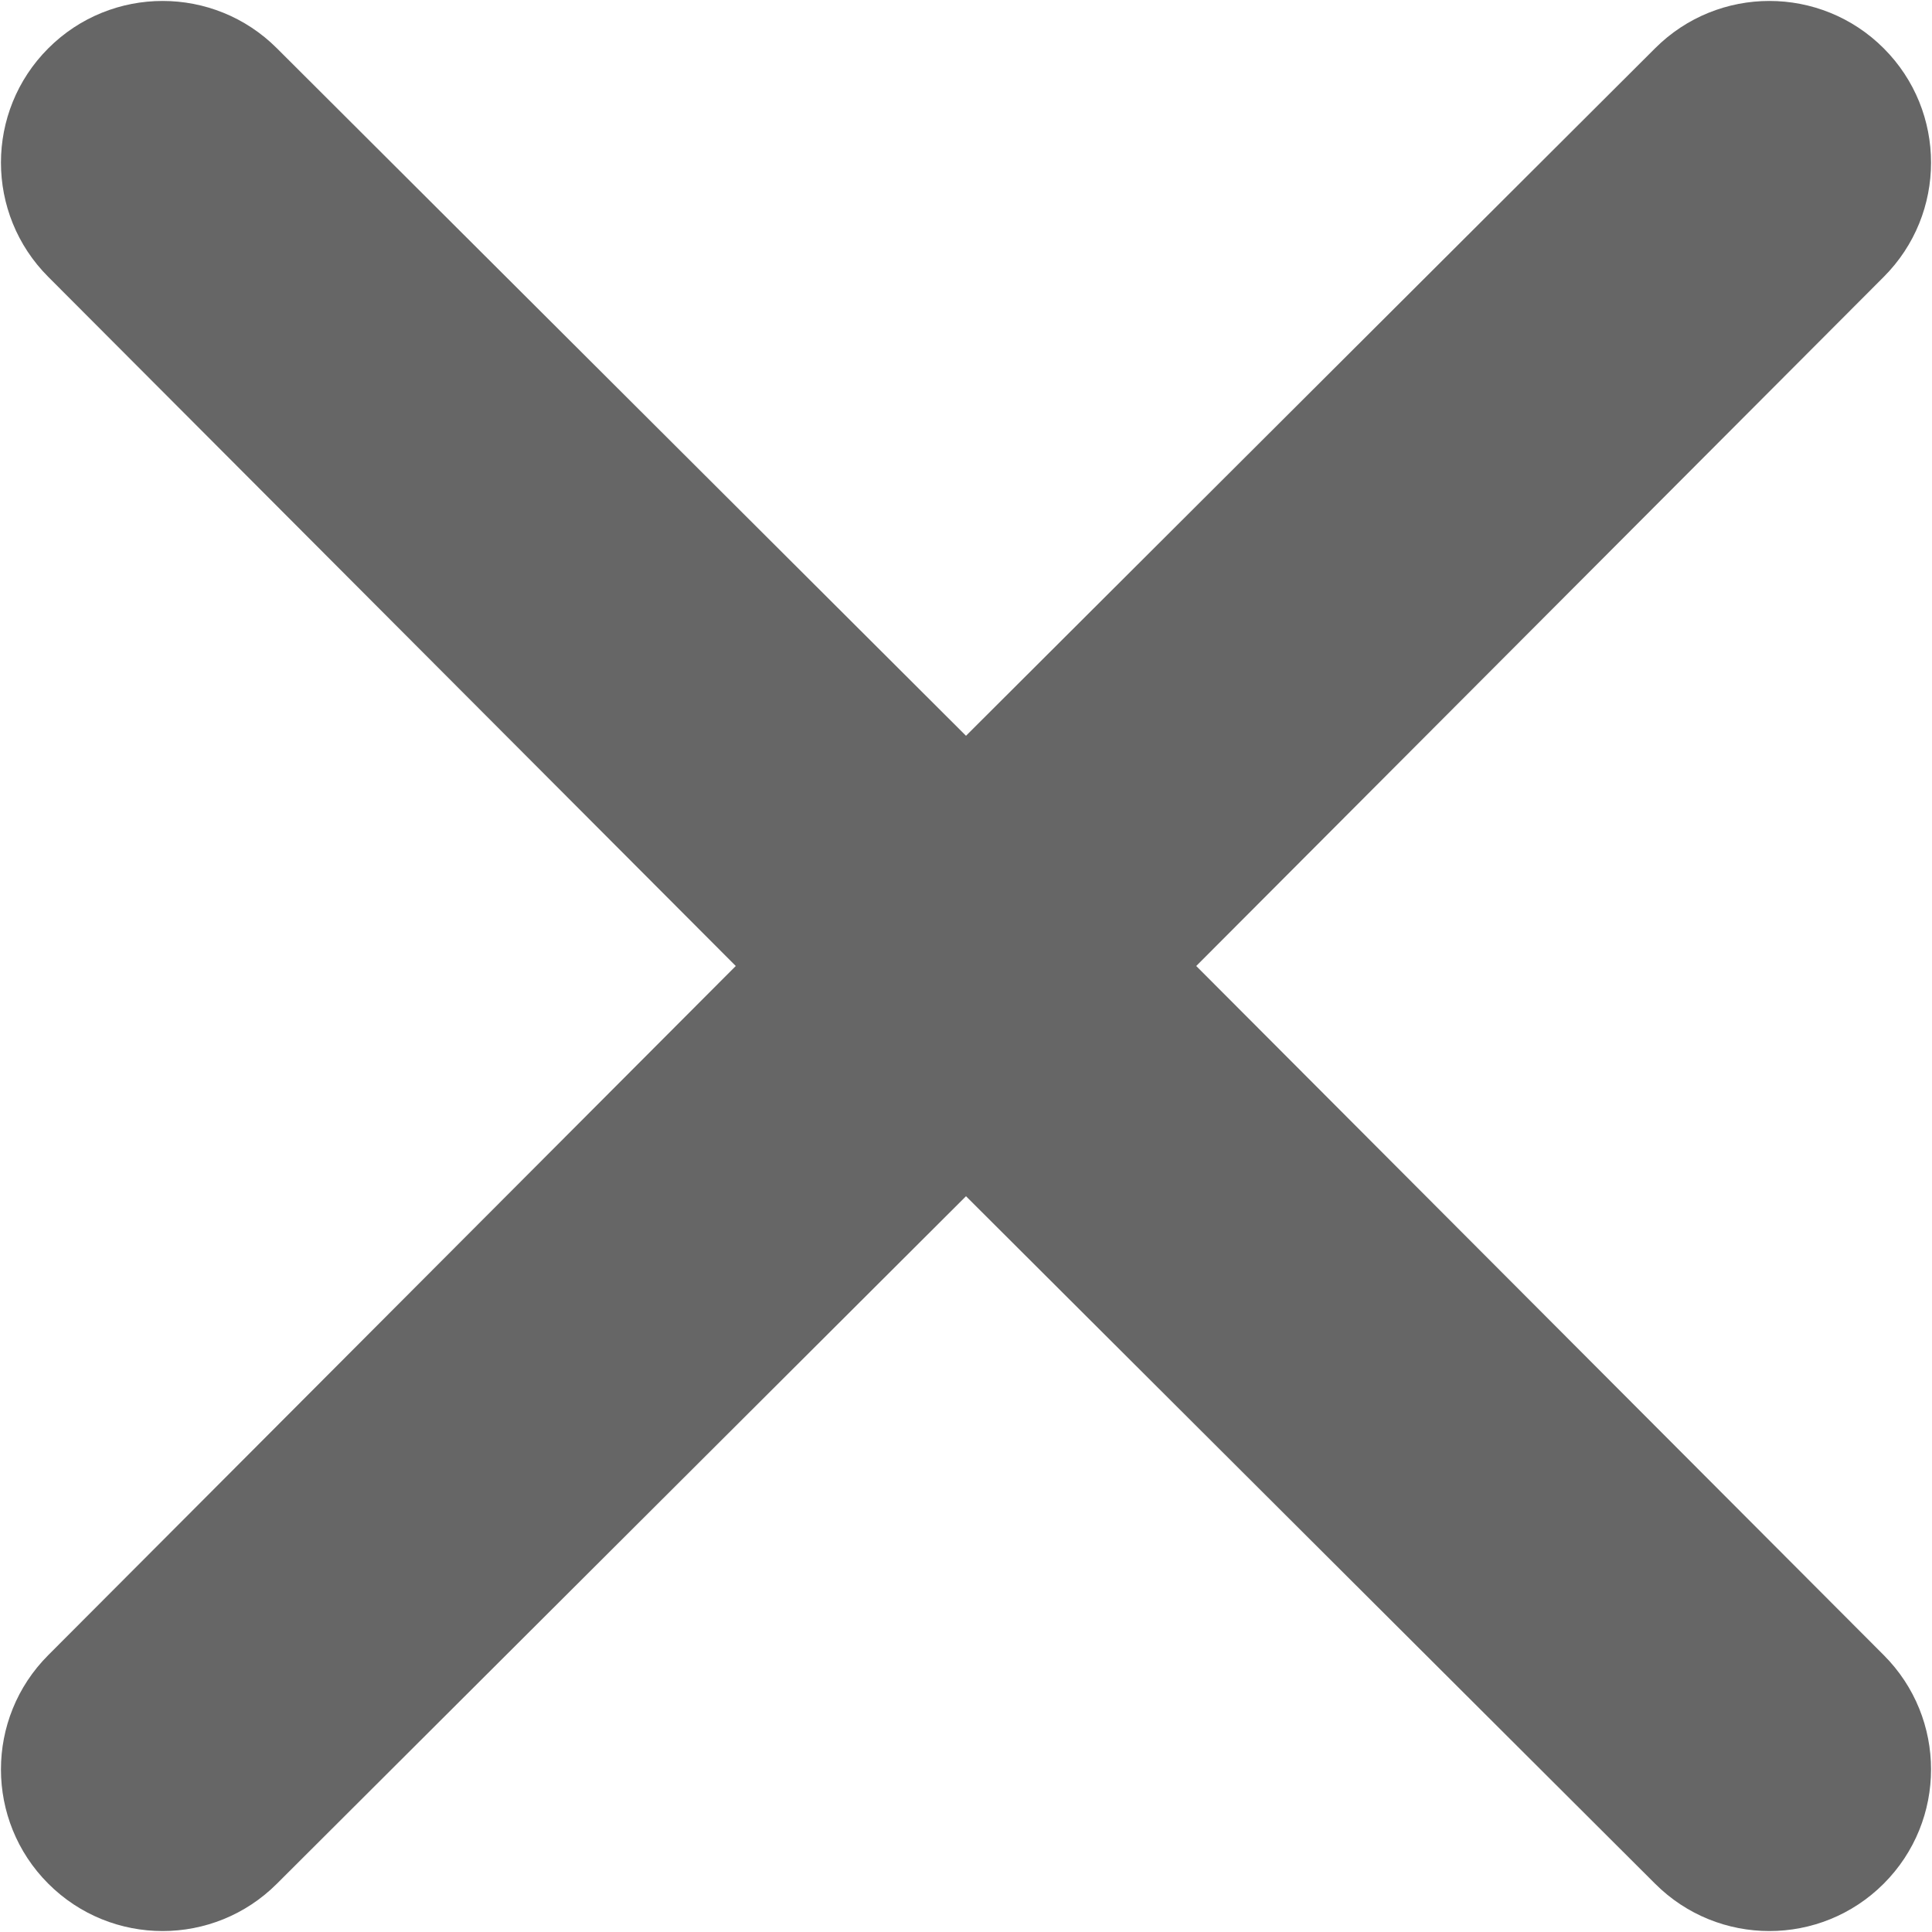
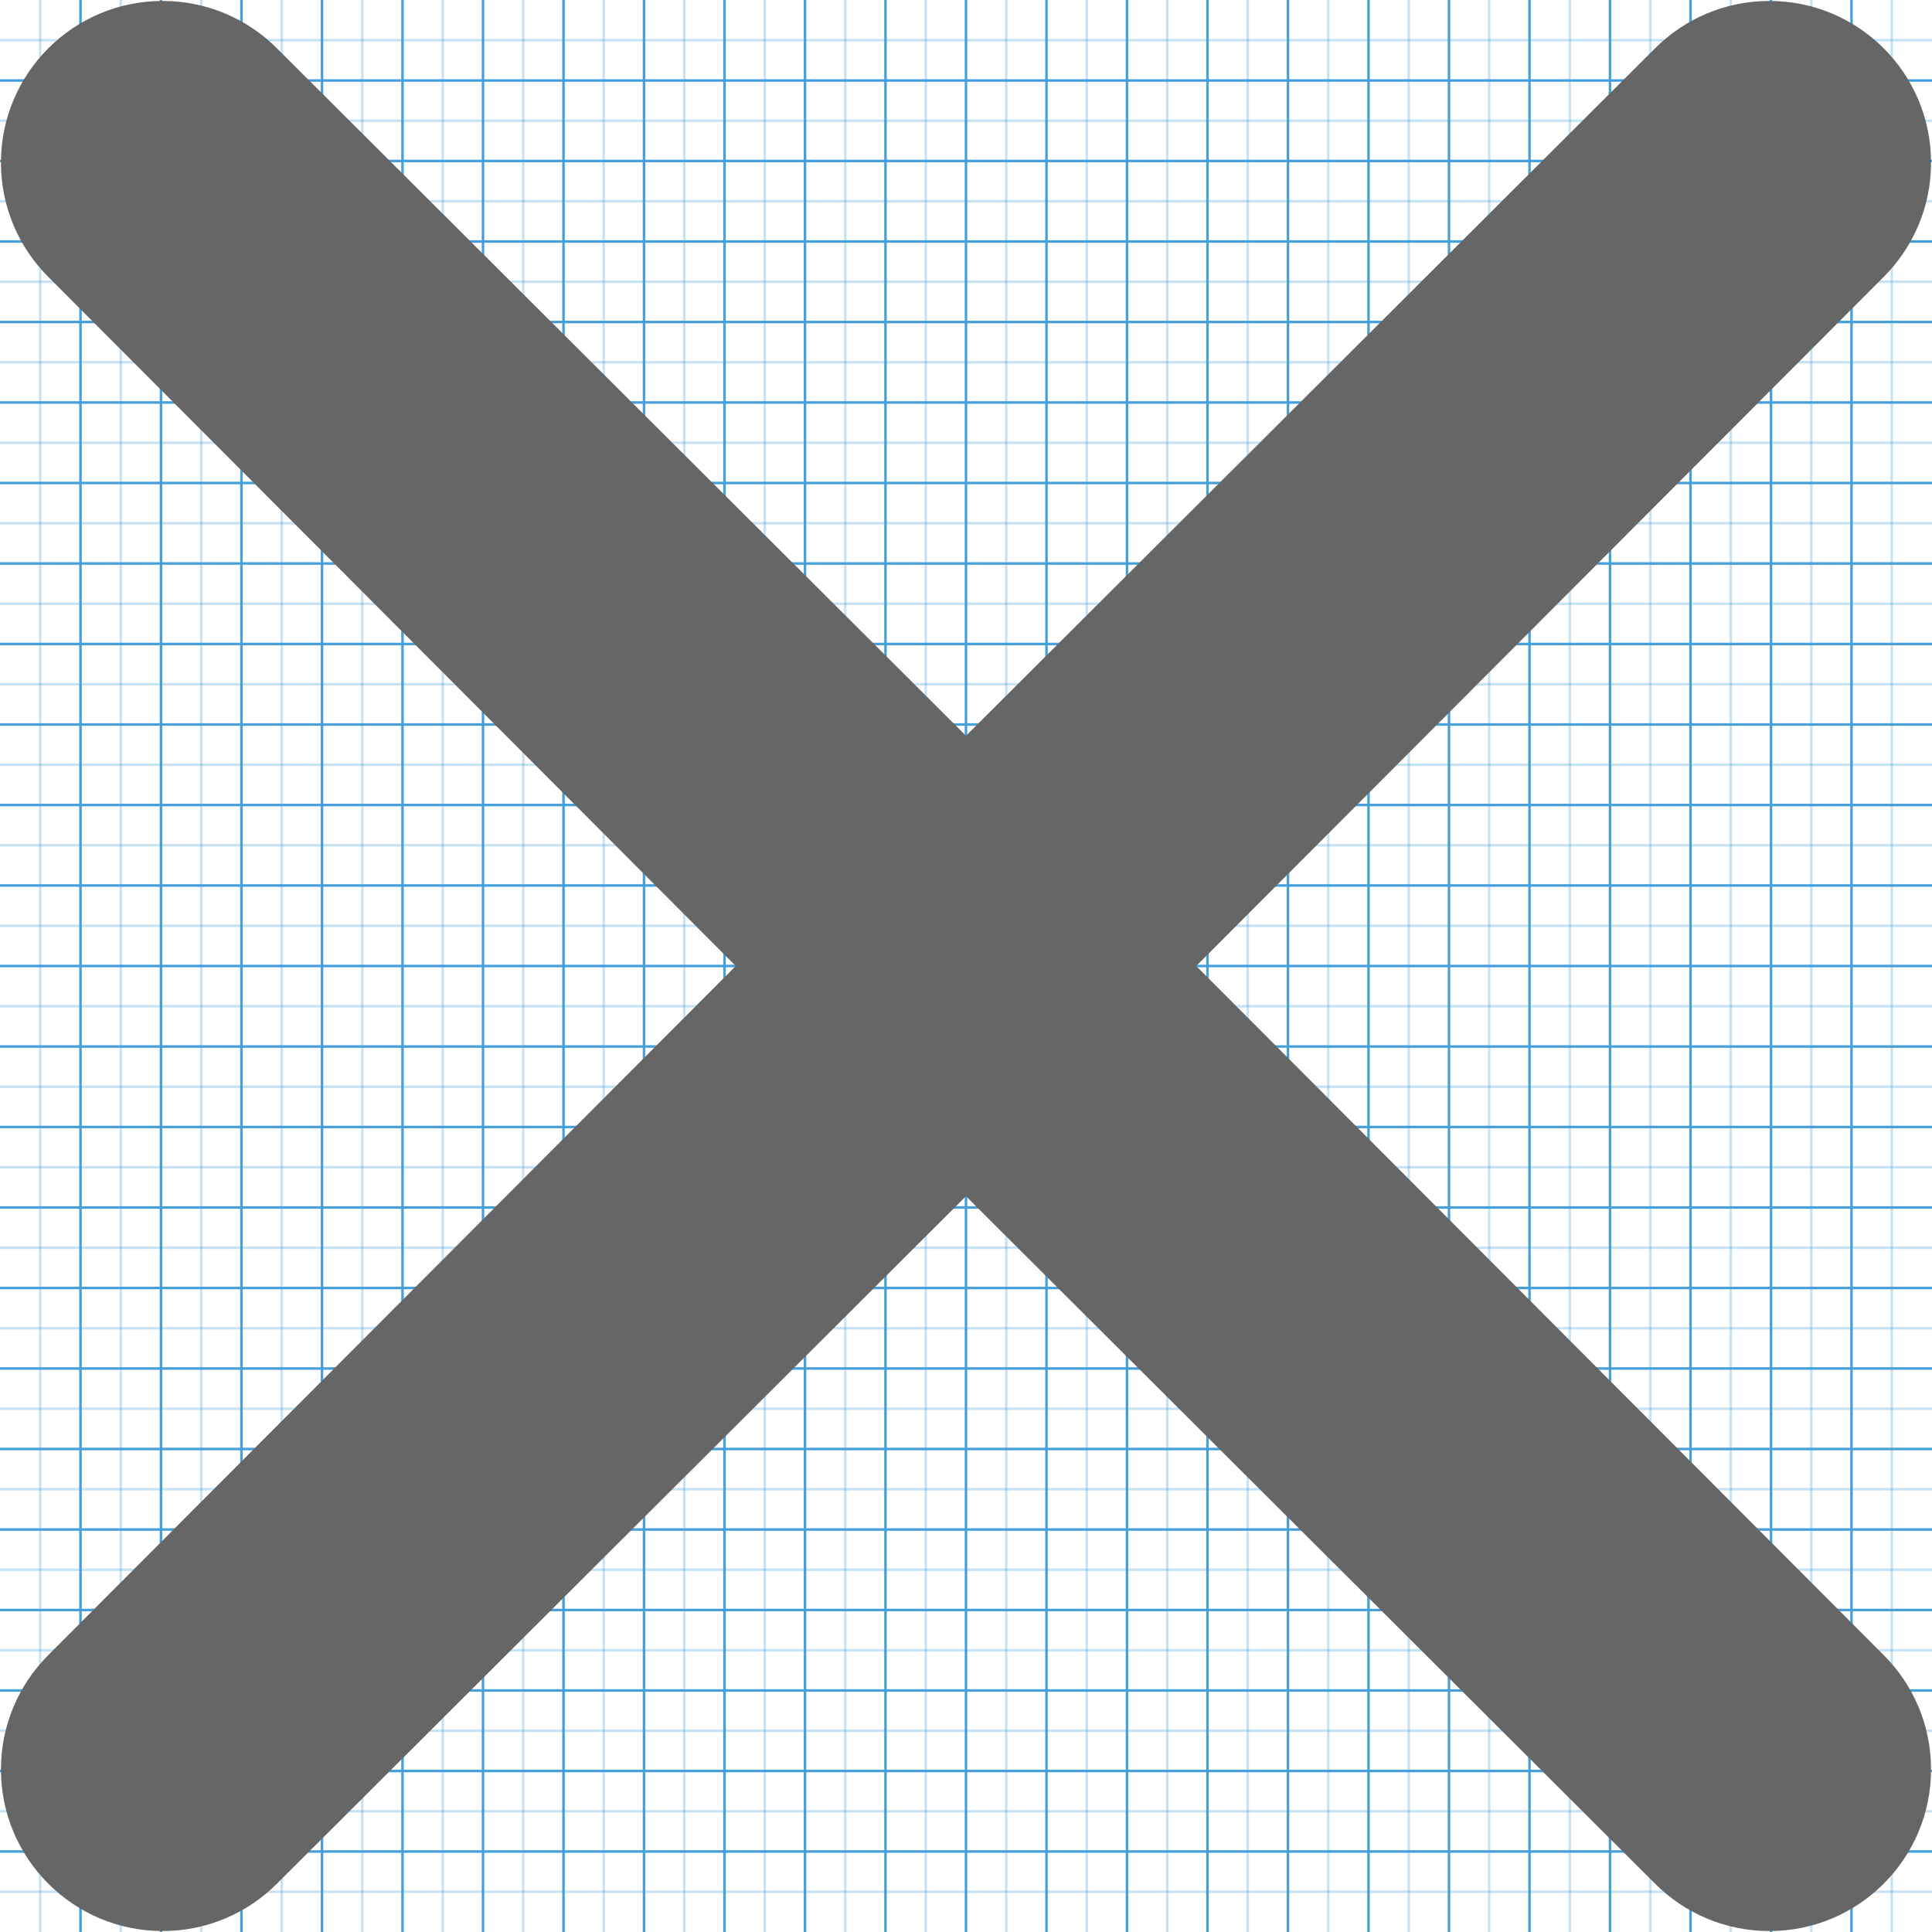
- <svg xmlns="http://www.w3.org/2000/svg" id="Layer_1" data-name="Layer 1" viewBox="0 0 12 12">
-   <defs>
-     <style>.cls-1{fill:#666;}</style>
-   </defs>
-   <path class="cls-1" d="M6.3,16.28A1,1,0,1,0,7.72,17.7L12,13.43l4.28,4.27a1,1,0,1,0,1.42-1.42L13.43,12,17.7,7.72A1,1,0,1,0,16.28,6.3L12,10.57,7.72,6.3A1,1,0,0,0,6.3,7.72L10.57,12Z" transform="translate(-6 -6)" />
+ <svg xmlns="http://www.w3.org/2000/svg" version="1.1" width="768" height="768" viewBox="0 0 768 768">
+   <g id="icomoon-ignore">
+     <line stroke-width="1" x1="16" y1="0" x2="16" y2="768" stroke="#449FDB" opacity="0.3" />
+     <line stroke-width="1" x1="32" y1="0" x2="32" y2="768" stroke="#449FDB" opacity="1" />
+     <line stroke-width="1" x1="48" y1="0" x2="48" y2="768" stroke="#449FDB" opacity="0.3" />
+     <line stroke-width="1" x1="64" y1="0" x2="64" y2="768" stroke="#449FDB" opacity="1" />
+     <line stroke-width="1" x1="80" y1="0" x2="80" y2="768" stroke="#449FDB" opacity="0.3" />
+     <line stroke-width="1" x1="96" y1="0" x2="96" y2="768" stroke="#449FDB" opacity="1" />
+     <line stroke-width="1" x1="112" y1="0" x2="112" y2="768" stroke="#449FDB" opacity="0.3" />
+     <line stroke-width="1" x1="128" y1="0" x2="128" y2="768" stroke="#449FDB" opacity="1" />
+     <line stroke-width="1" x1="144" y1="0" x2="144" y2="768" stroke="#449FDB" opacity="0.3" />
+     <line stroke-width="1" x1="160" y1="0" x2="160" y2="768" stroke="#449FDB" opacity="1" />
+     <line stroke-width="1" x1="176" y1="0" x2="176" y2="768" stroke="#449FDB" opacity="0.3" />
+     <line stroke-width="1" x1="192" y1="0" x2="192" y2="768" stroke="#449FDB" opacity="1" />
+     <line stroke-width="1" x1="208" y1="0" x2="208" y2="768" stroke="#449FDB" opacity="0.3" />
+     <line stroke-width="1" x1="224" y1="0" x2="224" y2="768" stroke="#449FDB" opacity="1" />
+     <line stroke-width="1" x1="240" y1="0" x2="240" y2="768" stroke="#449FDB" opacity="0.3" />
+     <line stroke-width="1" x1="256" y1="0" x2="256" y2="768" stroke="#449FDB" opacity="1" />
+     <line stroke-width="1" x1="272" y1="0" x2="272" y2="768" stroke="#449FDB" opacity="0.3" />
+     <line stroke-width="1" x1="288" y1="0" x2="288" y2="768" stroke="#449FDB" opacity="1" />
+     <line stroke-width="1" x1="304" y1="0" x2="304" y2="768" stroke="#449FDB" opacity="0.3" />
+     <line stroke-width="1" x1="320" y1="0" x2="320" y2="768" stroke="#449FDB" opacity="1" />
+     <line stroke-width="1" x1="336" y1="0" x2="336" y2="768" stroke="#449FDB" opacity="0.3" />
+     <line stroke-width="1" x1="352" y1="0" x2="352" y2="768" stroke="#449FDB" opacity="1" />
+     <line stroke-width="1" x1="368" y1="0" x2="368" y2="768" stroke="#449FDB" opacity="0.3" />
+     <line stroke-width="1" x1="384" y1="0" x2="384" y2="768" stroke="#449FDB" opacity="1" />
+     <line stroke-width="1" x1="400" y1="0" x2="400" y2="768" stroke="#449FDB" opacity="0.3" />
+     <line stroke-width="1" x1="416" y1="0" x2="416" y2="768" stroke="#449FDB" opacity="1" />
+     <line stroke-width="1" x1="432" y1="0" x2="432" y2="768" stroke="#449FDB" opacity="0.3" />
+     <line stroke-width="1" x1="448" y1="0" x2="448" y2="768" stroke="#449FDB" opacity="1" />
+     <line stroke-width="1" x1="464" y1="0" x2="464" y2="768" stroke="#449FDB" opacity="0.3" />
+     <line stroke-width="1" x1="480" y1="0" x2="480" y2="768" stroke="#449FDB" opacity="1" />
+     <line stroke-width="1" x1="496" y1="0" x2="496" y2="768" stroke="#449FDB" opacity="0.3" />
+     <line stroke-width="1" x1="512" y1="0" x2="512" y2="768" stroke="#449FDB" opacity="1" />
+     <line stroke-width="1" x1="528" y1="0" x2="528" y2="768" stroke="#449FDB" opacity="0.3" />
+     <line stroke-width="1" x1="544" y1="0" x2="544" y2="768" stroke="#449FDB" opacity="1" />
+     <line stroke-width="1" x1="560" y1="0" x2="560" y2="768" stroke="#449FDB" opacity="0.3" />
+     <line stroke-width="1" x1="576" y1="0" x2="576" y2="768" stroke="#449FDB" opacity="1" />
+     <line stroke-width="1" x1="592" y1="0" x2="592" y2="768" stroke="#449FDB" opacity="0.3" />
+     <line stroke-width="1" x1="608" y1="0" x2="608" y2="768" stroke="#449FDB" opacity="1" />
+     <line stroke-width="1" x1="624" y1="0" x2="624" y2="768" stroke="#449FDB" opacity="0.3" />
+     <line stroke-width="1" x1="640" y1="0" x2="640" y2="768" stroke="#449FDB" opacity="1" />
+     <line stroke-width="1" x1="656" y1="0" x2="656" y2="768" stroke="#449FDB" opacity="0.3" />
+     <line stroke-width="1" x1="672" y1="0" x2="672" y2="768" stroke="#449FDB" opacity="1" />
+     <line stroke-width="1" x1="688" y1="0" x2="688" y2="768" stroke="#449FDB" opacity="0.3" />
+     <line stroke-width="1" x1="704" y1="0" x2="704" y2="768" stroke="#449FDB" opacity="1" />
+     <line stroke-width="1" x1="720" y1="0" x2="720" y2="768" stroke="#449FDB" opacity="0.3" />
+     <line stroke-width="1" x1="736" y1="0" x2="736" y2="768" stroke="#449FDB" opacity="1" />
+     <line stroke-width="1" x1="752" y1="0" x2="752" y2="768" stroke="#449FDB" opacity="0.3" />
+     <line stroke-width="1" x1="0" y1="16" x2="768" y2="16" stroke="#449FDB" opacity="0.3" />
+     <line stroke-width="1" x1="0" y1="32" x2="768" y2="32" stroke="#449FDB" opacity="1" />
+     <line stroke-width="1" x1="0" y1="48" x2="768" y2="48" stroke="#449FDB" opacity="0.3" />
+     <line stroke-width="1" x1="0" y1="64" x2="768" y2="64" stroke="#449FDB" opacity="1" />
+     <line stroke-width="1" x1="0" y1="80" x2="768" y2="80" stroke="#449FDB" opacity="0.3" />
+     <line stroke-width="1" x1="0" y1="96" x2="768" y2="96" stroke="#449FDB" opacity="1" />
+     <line stroke-width="1" x1="0" y1="112" x2="768" y2="112" stroke="#449FDB" opacity="0.3" />
+     <line stroke-width="1" x1="0" y1="128" x2="768" y2="128" stroke="#449FDB" opacity="1" />
+     <line stroke-width="1" x1="0" y1="144" x2="768" y2="144" stroke="#449FDB" opacity="0.3" />
+     <line stroke-width="1" x1="0" y1="160" x2="768" y2="160" stroke="#449FDB" opacity="1" />
+     <line stroke-width="1" x1="0" y1="176" x2="768" y2="176" stroke="#449FDB" opacity="0.3" />
+     <line stroke-width="1" x1="0" y1="192" x2="768" y2="192" stroke="#449FDB" opacity="1" />
+     <line stroke-width="1" x1="0" y1="208" x2="768" y2="208" stroke="#449FDB" opacity="0.3" />
+     <line stroke-width="1" x1="0" y1="224" x2="768" y2="224" stroke="#449FDB" opacity="1" />
+     <line stroke-width="1" x1="0" y1="240" x2="768" y2="240" stroke="#449FDB" opacity="0.3" />
+     <line stroke-width="1" x1="0" y1="256" x2="768" y2="256" stroke="#449FDB" opacity="1" />
+     <line stroke-width="1" x1="0" y1="272" x2="768" y2="272" stroke="#449FDB" opacity="0.3" />
+     <line stroke-width="1" x1="0" y1="288" x2="768" y2="288" stroke="#449FDB" opacity="1" />
+     <line stroke-width="1" x1="0" y1="304" x2="768" y2="304" stroke="#449FDB" opacity="0.3" />
+     <line stroke-width="1" x1="0" y1="320" x2="768" y2="320" stroke="#449FDB" opacity="1" />
+     <line stroke-width="1" x1="0" y1="336" x2="768" y2="336" stroke="#449FDB" opacity="0.3" />
+     <line stroke-width="1" x1="0" y1="352" x2="768" y2="352" stroke="#449FDB" opacity="1" />
+     <line stroke-width="1" x1="0" y1="368" x2="768" y2="368" stroke="#449FDB" opacity="0.3" />
+     <line stroke-width="1" x1="0" y1="384" x2="768" y2="384" stroke="#449FDB" opacity="1" />
+     <line stroke-width="1" x1="0" y1="400" x2="768" y2="400" stroke="#449FDB" opacity="0.3" />
+     <line stroke-width="1" x1="0" y1="416" x2="768" y2="416" stroke="#449FDB" opacity="1" />
+     <line stroke-width="1" x1="0" y1="432" x2="768" y2="432" stroke="#449FDB" opacity="0.3" />
+     <line stroke-width="1" x1="0" y1="448" x2="768" y2="448" stroke="#449FDB" opacity="1" />
+     <line stroke-width="1" x1="0" y1="464" x2="768" y2="464" stroke="#449FDB" opacity="0.3" />
+     <line stroke-width="1" x1="0" y1="480" x2="768" y2="480" stroke="#449FDB" opacity="1" />
+     <line stroke-width="1" x1="0" y1="496" x2="768" y2="496" stroke="#449FDB" opacity="0.3" />
+     <line stroke-width="1" x1="0" y1="512" x2="768" y2="512" stroke="#449FDB" opacity="1" />
+     <line stroke-width="1" x1="0" y1="528" x2="768" y2="528" stroke="#449FDB" opacity="0.3" />
+     <line stroke-width="1" x1="0" y1="544" x2="768" y2="544" stroke="#449FDB" opacity="1" />
+     <line stroke-width="1" x1="0" y1="560" x2="768" y2="560" stroke="#449FDB" opacity="0.3" />
+     <line stroke-width="1" x1="0" y1="576" x2="768" y2="576" stroke="#449FDB" opacity="1" />
+     <line stroke-width="1" x1="0" y1="592" x2="768" y2="592" stroke="#449FDB" opacity="0.3" />
+     <line stroke-width="1" x1="0" y1="608" x2="768" y2="608" stroke="#449FDB" opacity="1" />
+     <line stroke-width="1" x1="0" y1="624" x2="768" y2="624" stroke="#449FDB" opacity="0.3" />
+     <line stroke-width="1" x1="0" y1="640" x2="768" y2="640" stroke="#449FDB" opacity="1" />
+     <line stroke-width="1" x1="0" y1="656" x2="768" y2="656" stroke="#449FDB" opacity="0.3" />
+     <line stroke-width="1" x1="0" y1="672" x2="768" y2="672" stroke="#449FDB" opacity="1" />
+     <line stroke-width="1" x1="0" y1="688" x2="768" y2="688" stroke="#449FDB" opacity="0.3" />
+     <line stroke-width="1" x1="0" y1="704" x2="768" y2="704" stroke="#449FDB" opacity="1" />
+     <line stroke-width="1" x1="0" y1="720" x2="768" y2="720" stroke="#449FDB" opacity="0.3" />
+     <line stroke-width="1" x1="0" y1="736" x2="768" y2="736" stroke="#449FDB" opacity="1" />
+     <line stroke-width="1" x1="0" y1="752" x2="768" y2="752" stroke="#449FDB" opacity="0.3" />
+   </g>
+   <path fill="#666" d="M19.2 657.92c-11.629 11.629-18.822 27.694-18.822 45.44 0 35.491 28.771 64.261 64.261 64.261 17.746 0 33.811-7.192 45.44-18.822v0l273.92-273.28 273.92 273.28c11.629 11.629 27.694 18.822 45.44 18.822 35.491 0 64.261-28.771 64.261-64.262 0-17.746-7.192-33.811-18.822-45.44v0l-273.28-273.92 273.28-273.92c11.629-11.629 18.822-27.695 18.822-45.44 0-35.491-28.771-64.261-64.262-64.261-17.746 0-33.811 7.192-45.44 18.822v0l-273.92 273.28-273.92-273.28c-11.629-11.629-27.695-18.822-45.44-18.822-35.491 0-64.261 28.771-64.261 64.261 0 17.746 7.192 33.811 18.822 45.44v0l273.28 273.92z" />
</svg>
